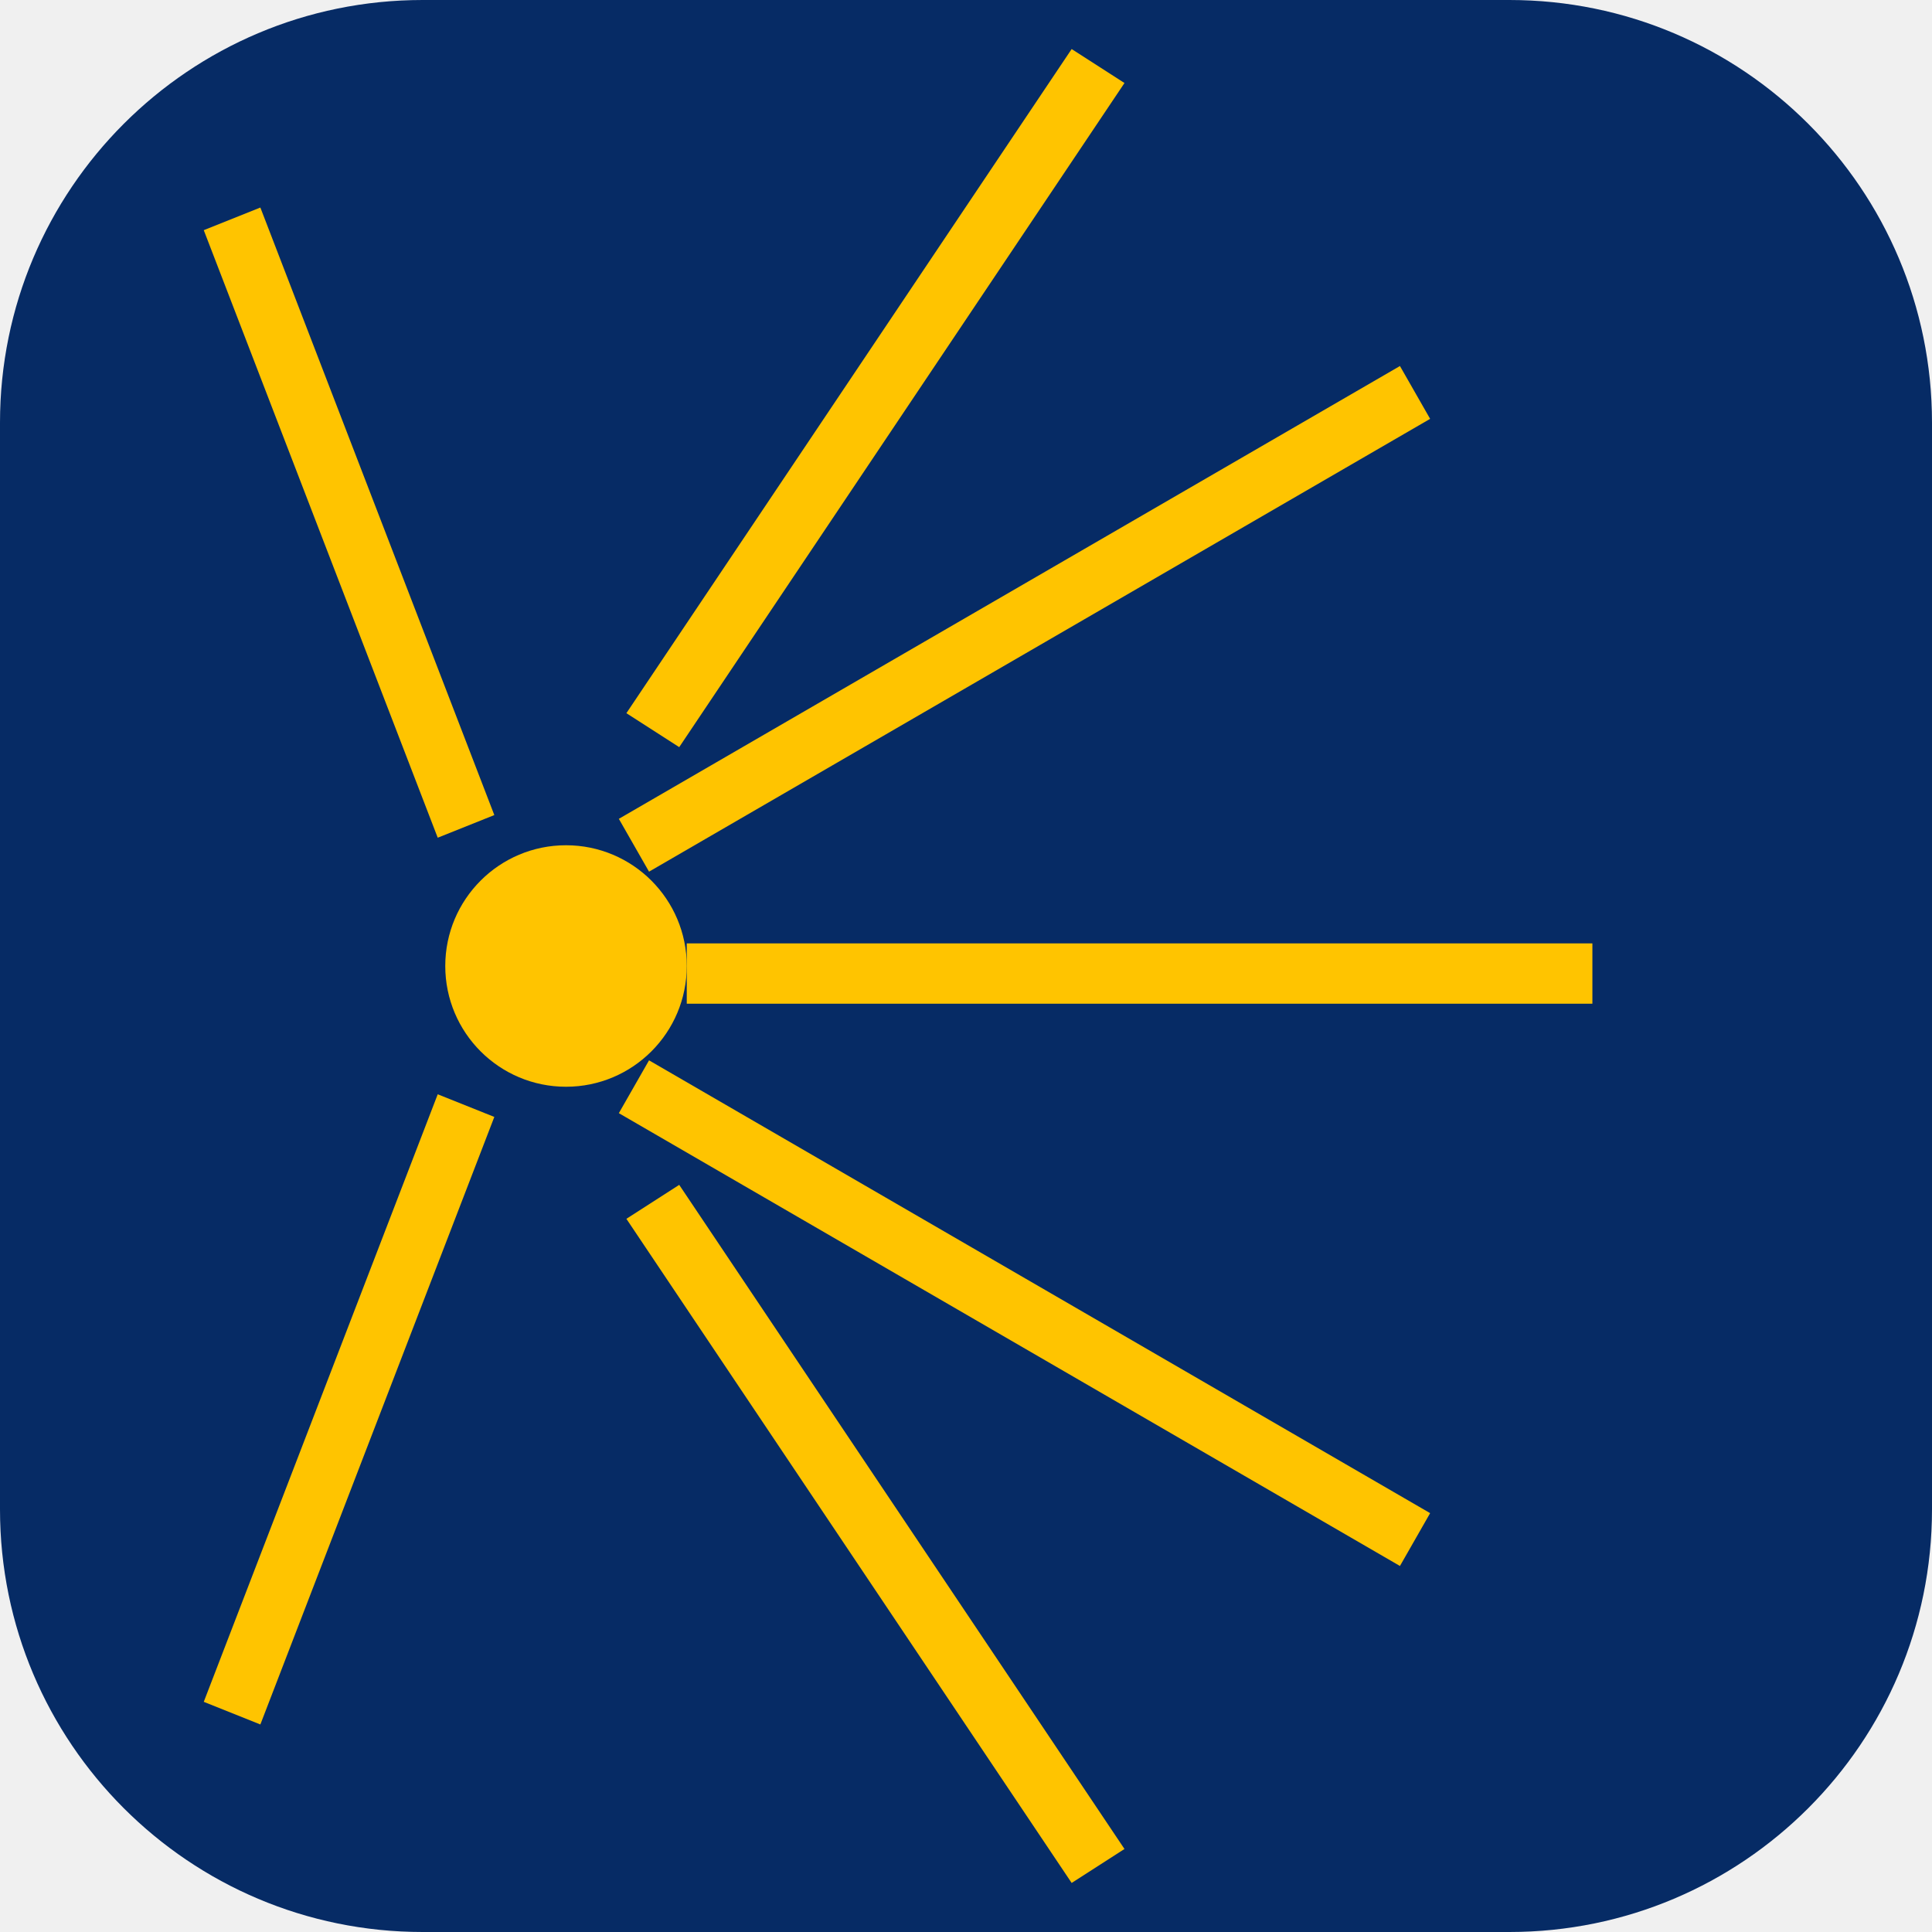
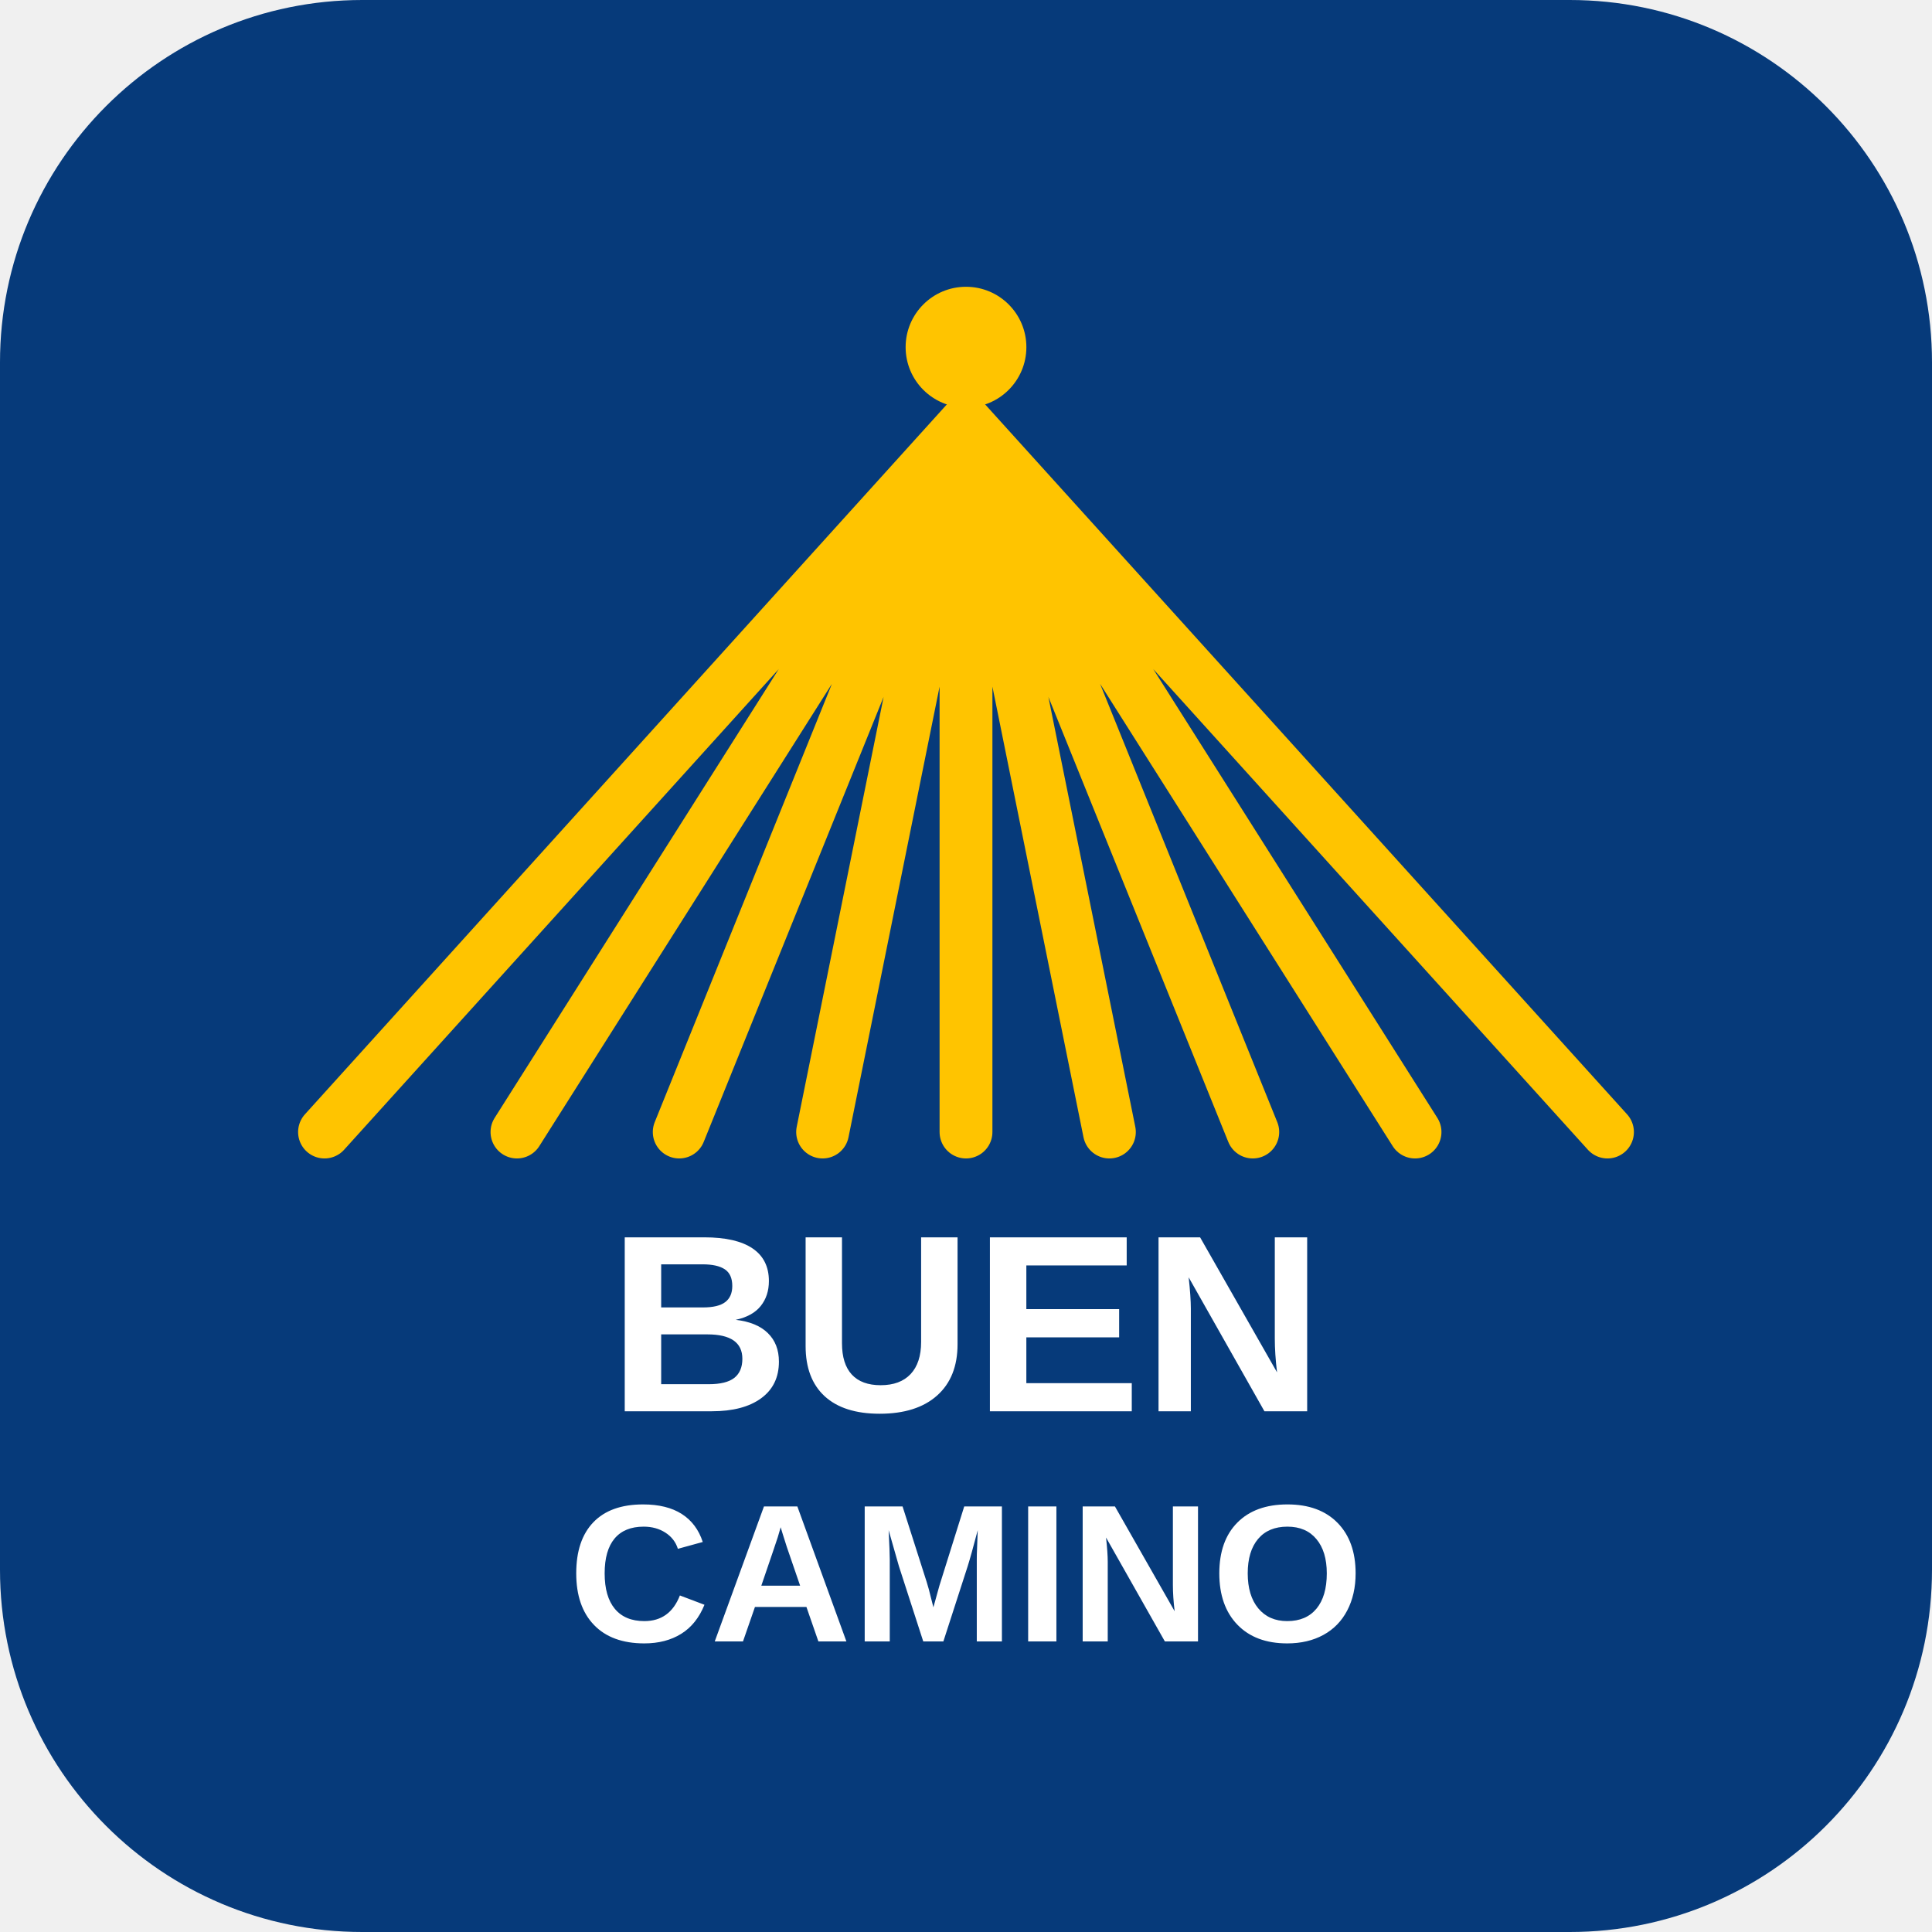
<svg xmlns="http://www.w3.org/2000/svg" viewBox="0 0 512 512">
-   <rect width="512" height="512" rx="112" fill="#062b65" />
-   <g fill="#ffc400">
-     <circle cx="150" cy="256" r="32" />
-     <path d="M182 250h240v16H182zM164 217l207-120 8 14-207 120zm0 78 207 120 8-14-207-120zm2-106 118-176 14 9-118 176zm0 134 118 176 14-9-118-176zm-50-101L54 61l15-6 62 161zm0 68L54 451l15 6 62-161z" />
-   </g>
+   <rect width="512" height="512" rx="96" fill="#063a7a" />
+   <circle cx="256" cy="92" r="16" fill="#ffc400" />
+   <path d="M256 112 L86 300 M256 112 L137 300 M256 112 L180 300 M256 112 L218 300 M256 112 L256 300 M256 112 L294 300 M256 112 L332 300 M256 112 L375 300 M256 112 L426 300" stroke="#ffc400" stroke-width="14" stroke-linecap="round" />
+   <text x="256" y="374" text-anchor="middle" font-family="Arial,Helvetica,sans-serif" font-size="67" font-weight="700" fill="#fff">BUEN</text>
+   <text x="256" y="435" text-anchor="middle" font-family="Arial,Helvetica,sans-serif" font-size="52" font-weight="600" fill="#fff">CAMINO</text>
</svg>
